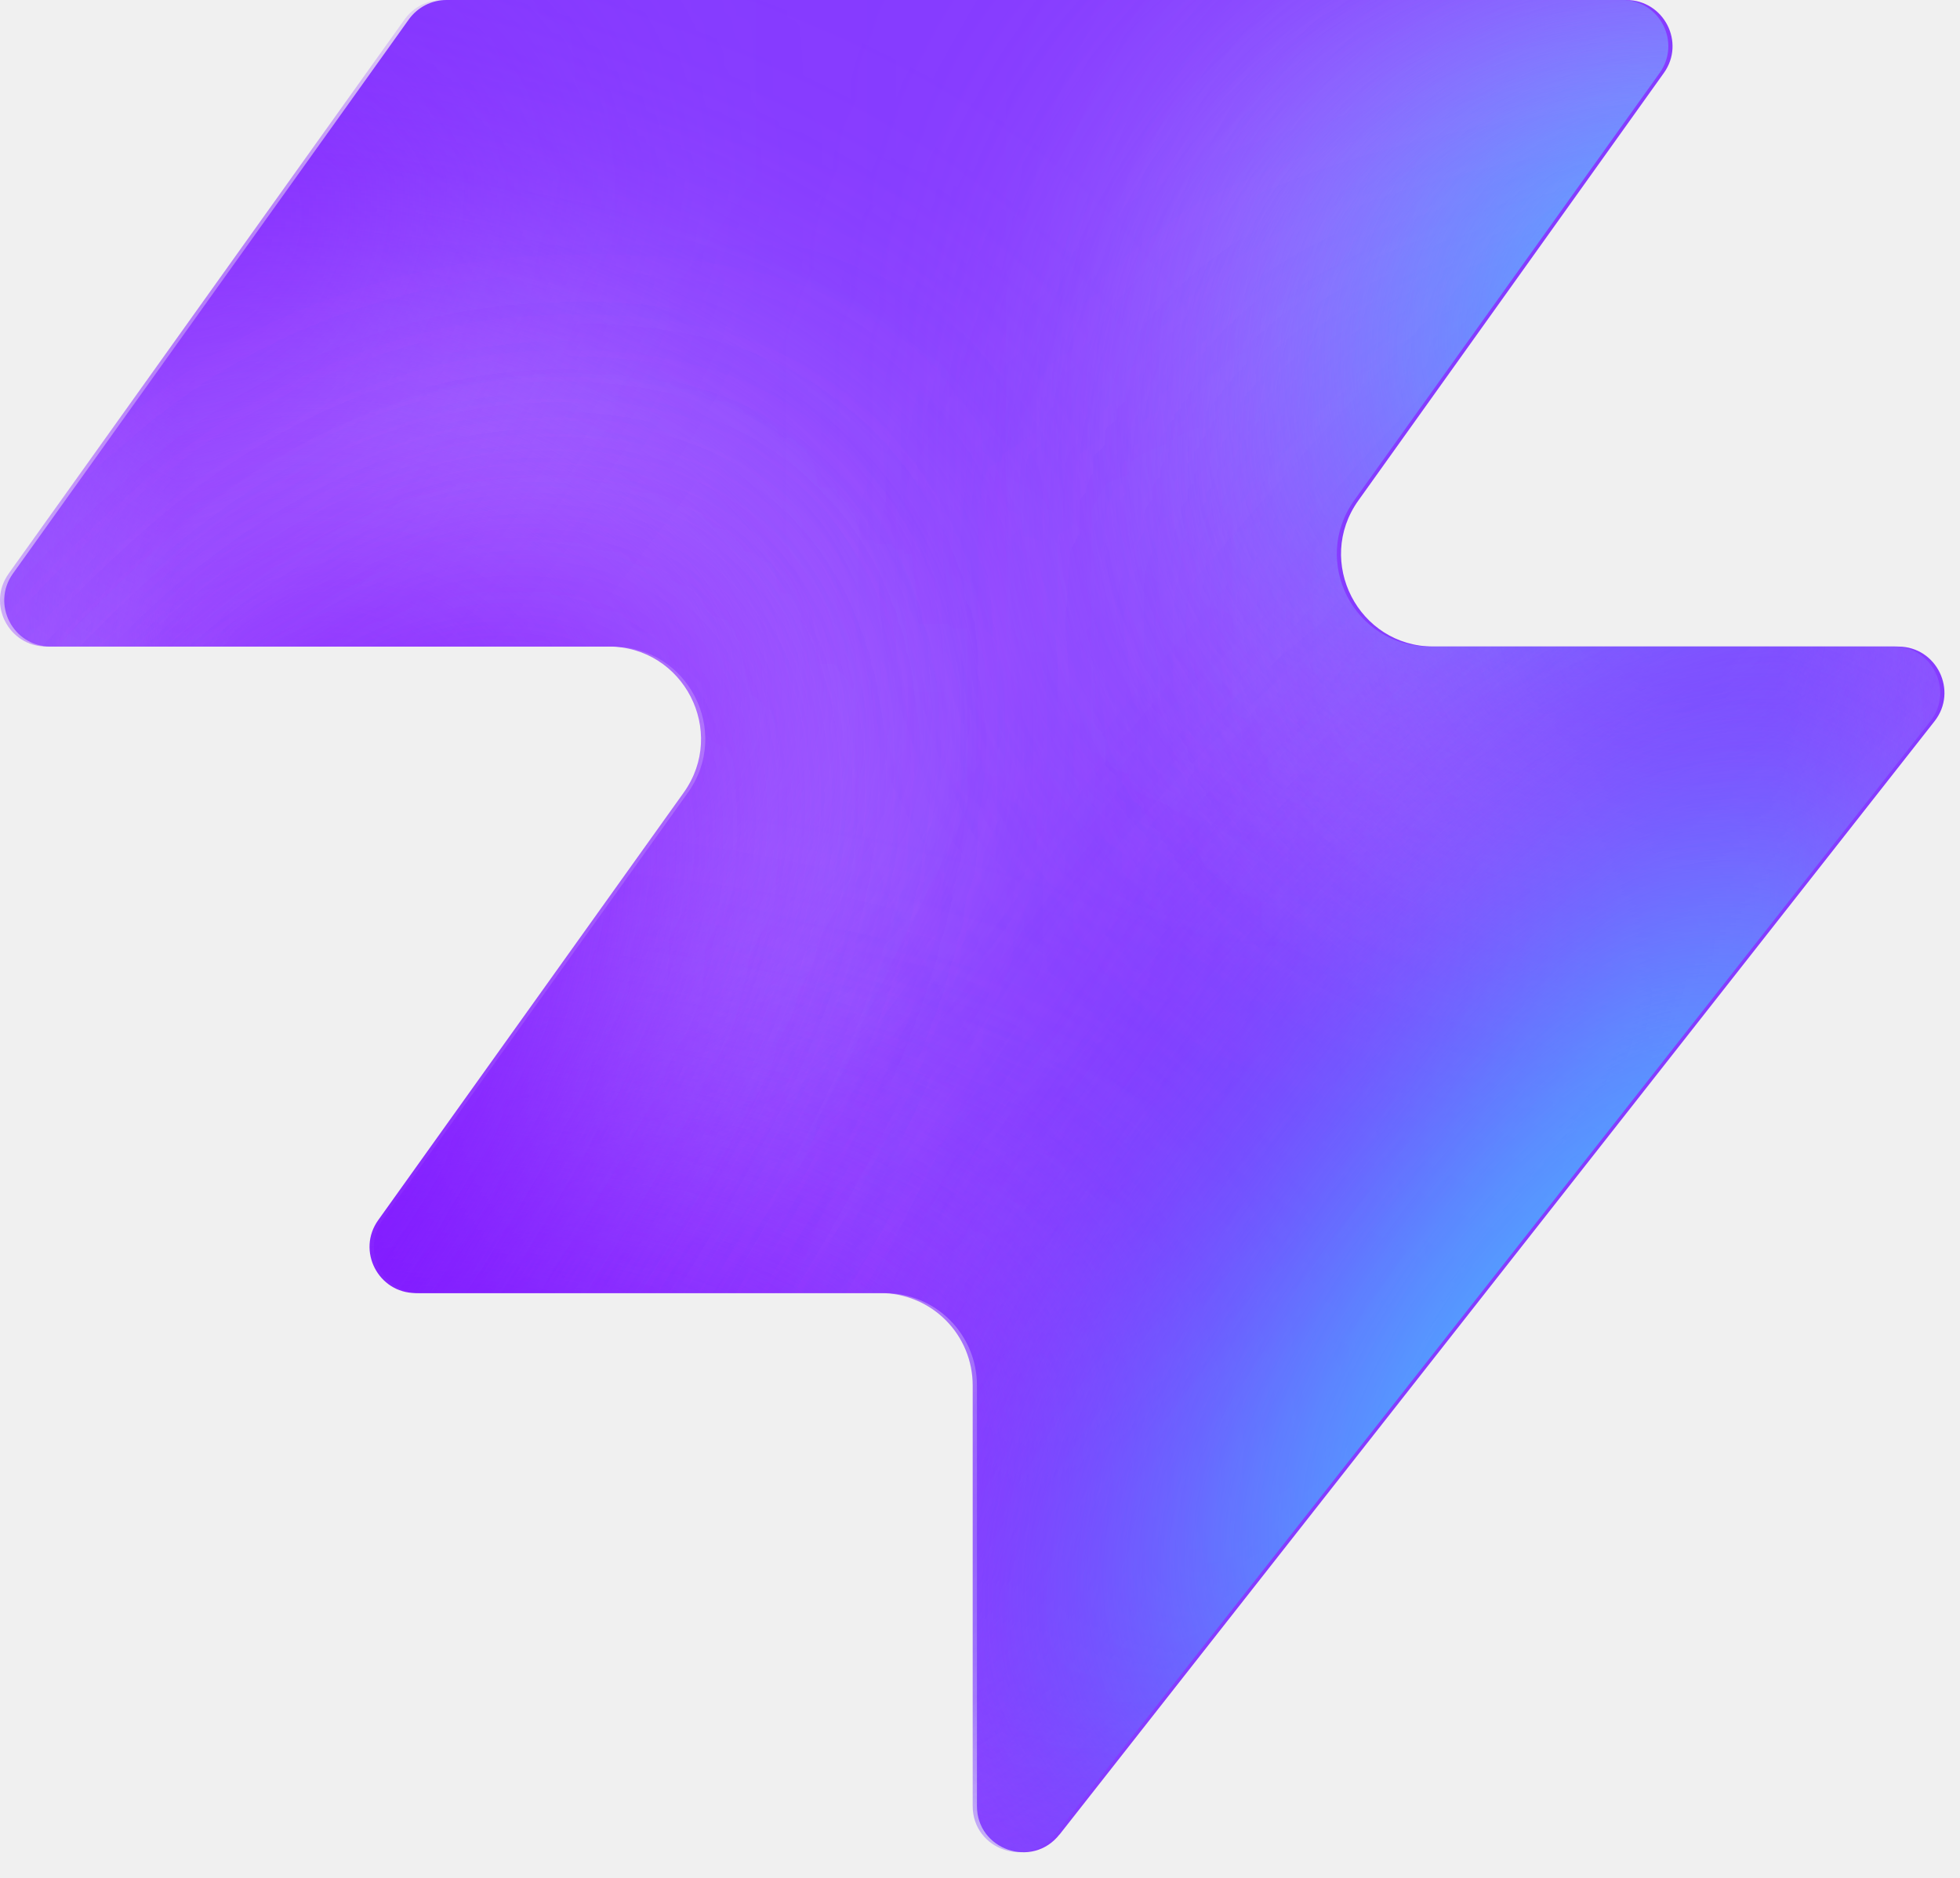
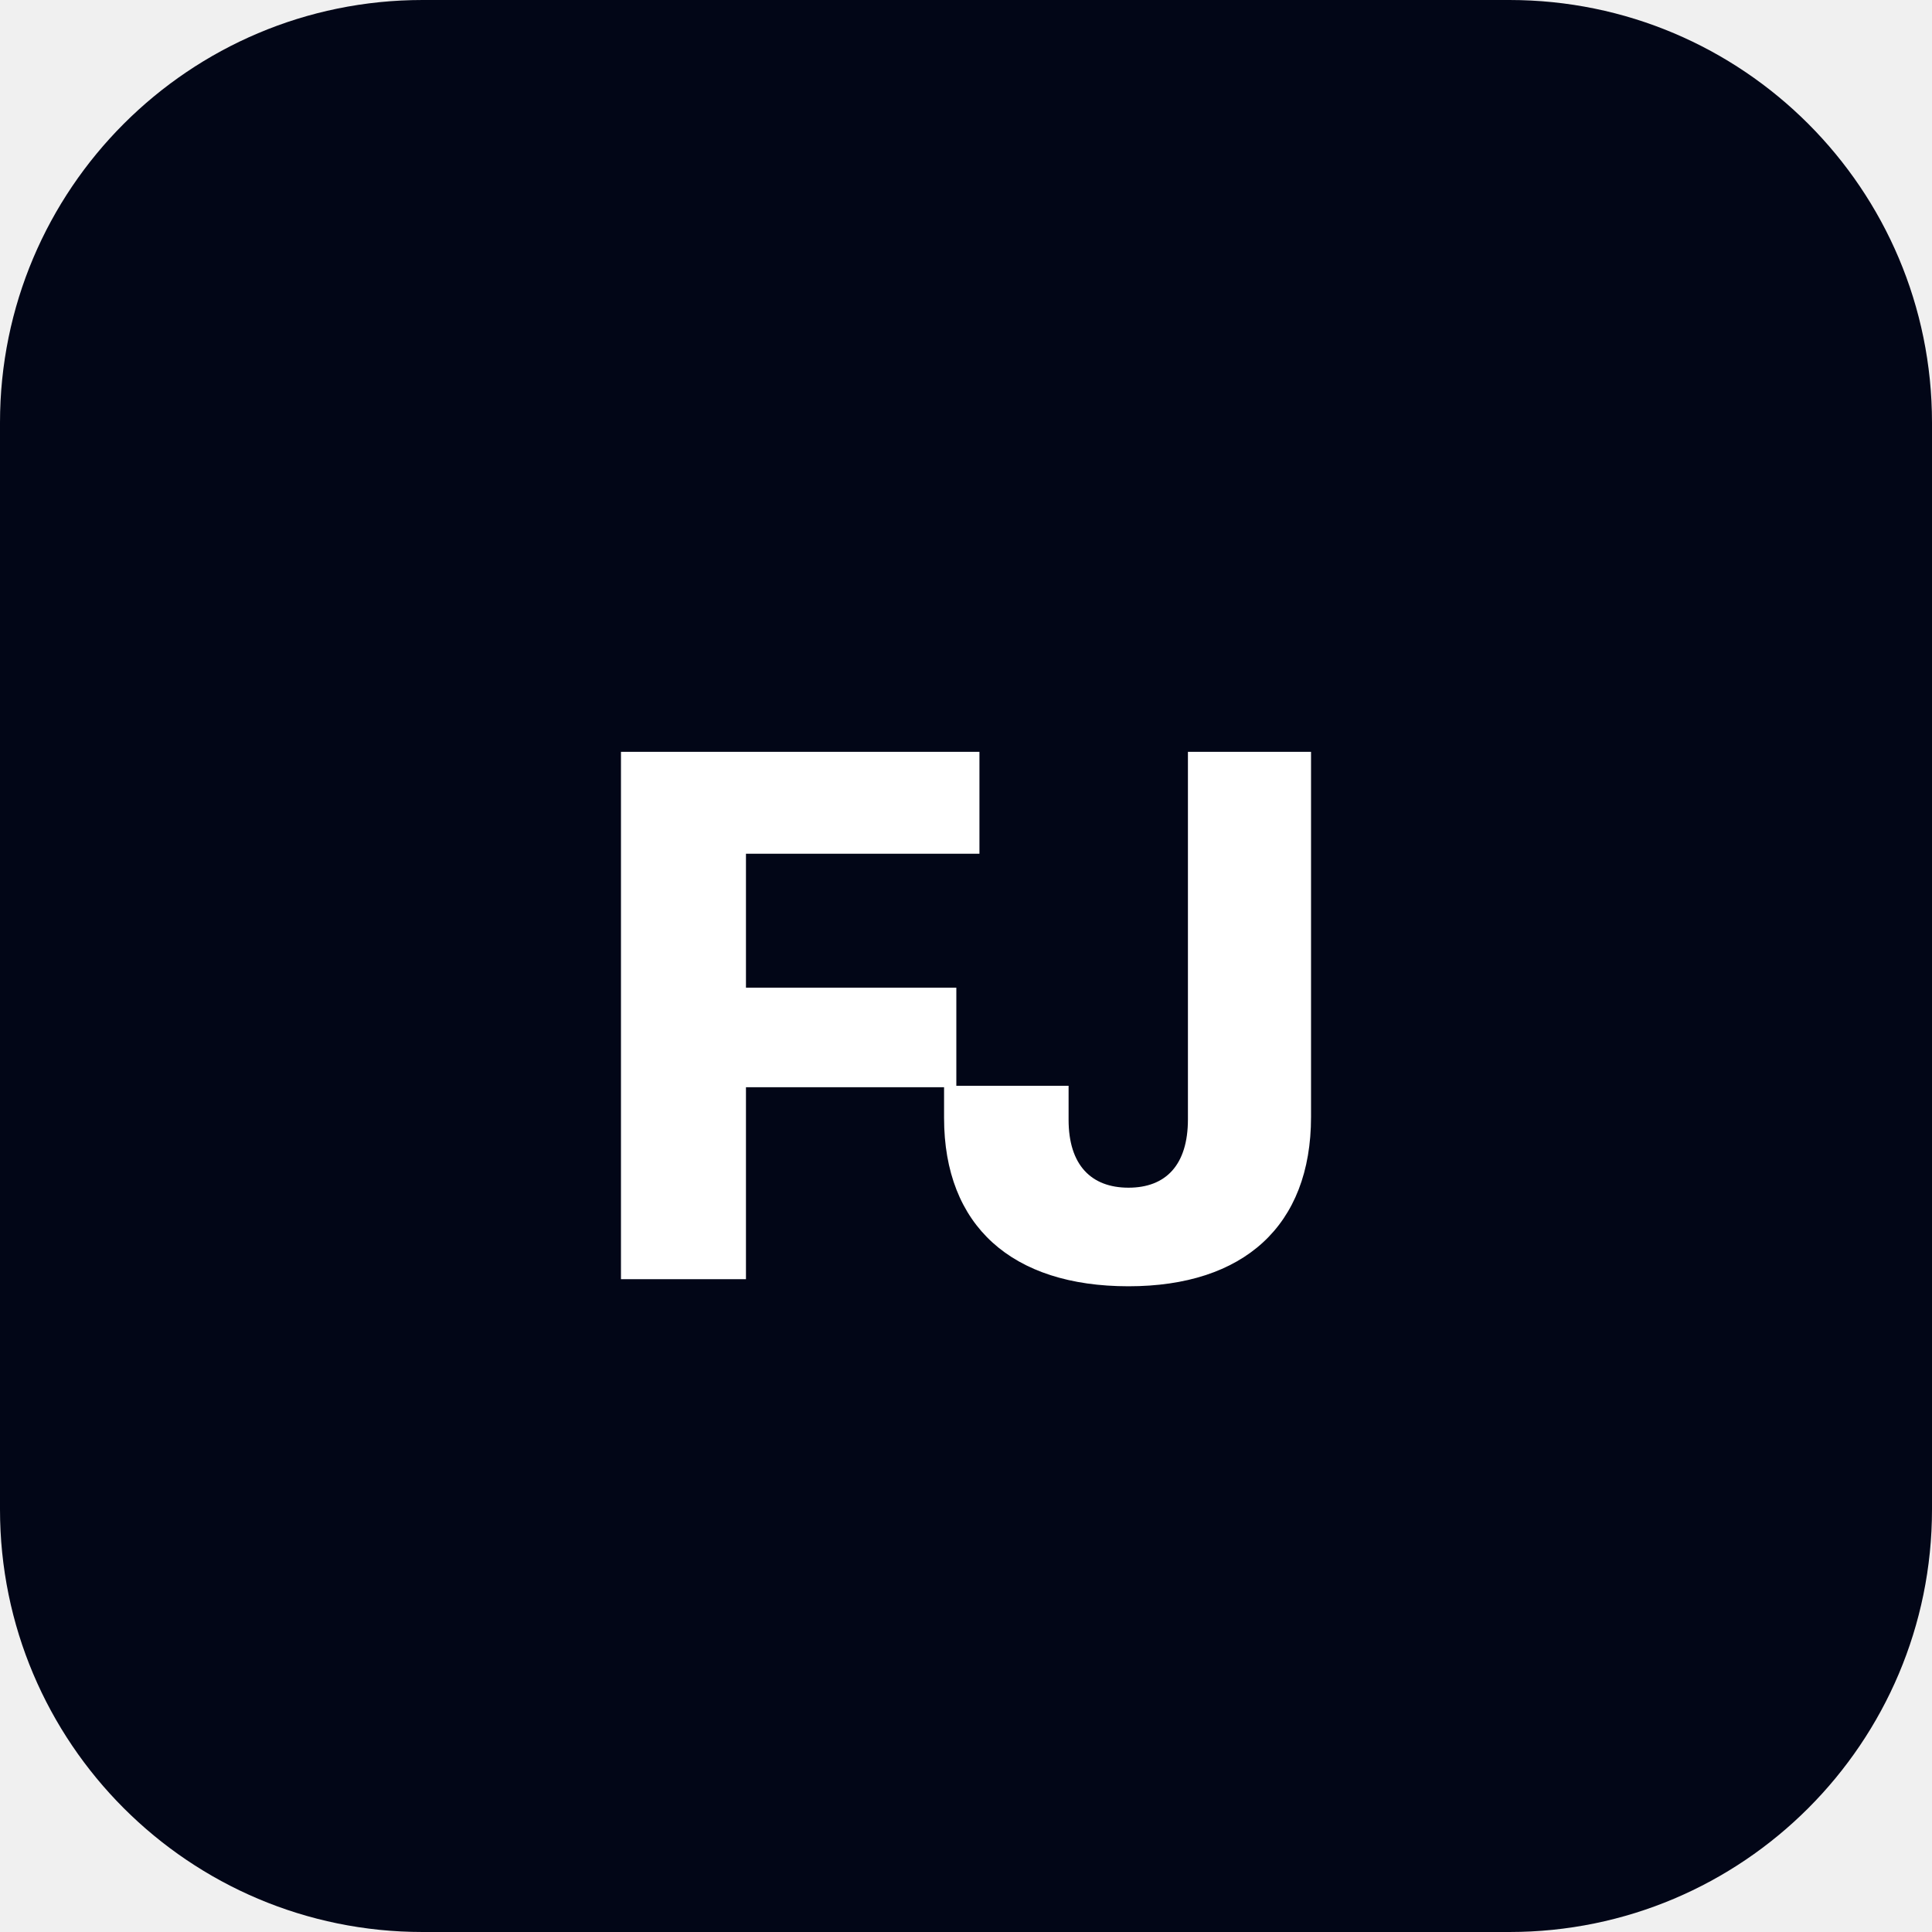
- <svg xmlns="http://www.w3.org/2000/svg" width="48" height="46" fill="none" viewBox="0 0 48 46">
-   <path fill="#863bff" d="M25.946 44.938c-.664.845-2.021.375-2.021-.698V33.937a2.26 2.26 0 0 0-2.262-2.262H10.287c-.92 0-1.456-1.04-.92-1.788l7.48-10.471c1.07-1.497 0-3.578-1.842-3.578H1.237c-.92 0-1.456-1.04-.92-1.788L10.013.474c.214-.297.556-.474.92-.474h28.894c.92 0 1.456 1.04.92 1.788l-7.48 10.471c-1.07 1.498 0 3.579 1.842 3.579h11.377c.943 0 1.473 1.088.89 1.83L25.947 44.94z" style="fill:#863bff;fill:color(display-p3 .525 .23 1);fill-opacity:1" />
-   <mask id="a" width="48" height="46" x="0" y="0" maskUnits="userSpaceOnUse" style="mask-type:alpha">
-     <path fill="#000" d="M25.842 44.938c-.664.844-2.021.375-2.021-.698V33.937a2.26 2.26 0 0 0-2.262-2.262H10.183c-.92 0-1.456-1.04-.92-1.788l7.48-10.471c1.07-1.498 0-3.579-1.842-3.579H1.133c-.92 0-1.456-1.04-.92-1.787L9.91.473c.214-.297.556-.474.92-.474h28.894c.92 0 1.456 1.04.92 1.788l-7.48 10.471c-1.07 1.498 0 3.578 1.842 3.578h11.377c.943 0 1.473 1.088.89 1.832L25.843 44.94z" style="fill:#000;fill-opacity:1" />
-   </mask>
-   <g mask="url(#a)">
-     <g filter="url(#b)">
-       <ellipse cx="5.508" cy="14.704" fill="#ede6ff" rx="5.508" ry="14.704" style="fill:#ede6ff;fill:color(display-p3 .927 .903 1);fill-opacity:1" transform="matrix(.00324 1 1 -.00324 -4.47 31.516)" />
-     </g>
-     <g filter="url(#c)">
-       <ellipse cx="10.399" cy="29.851" fill="#ede6ff" rx="10.399" ry="29.851" style="fill:#ede6ff;fill:color(display-p3 .927 .903 1);fill-opacity:1" transform="matrix(.00324 1 1 -.00324 -39.328 7.883)" />
-     </g>
-     <g filter="url(#d)">
-       <ellipse cx="5.508" cy="30.487" fill="#7e14ff" rx="5.508" ry="30.487" style="fill:#7e14ff;fill:color(display-p3 .492 .077 1);fill-opacity:1" transform="rotate(89.814 -25.913 -14.639)scale(1 -1)" />
-     </g>
-     <g filter="url(#e)">
-       <ellipse cx="5.508" cy="30.599" fill="#7e14ff" rx="5.508" ry="30.599" style="fill:#7e14ff;fill:color(display-p3 .492 .077 1);fill-opacity:1" transform="rotate(89.814 -32.644 -3.334)scale(1 -1)" />
-     </g>
-     <g filter="url(#f)">
-       <ellipse cx="5.508" cy="30.599" fill="#7e14ff" rx="5.508" ry="30.599" style="fill:#7e14ff;fill:color(display-p3 .492 .077 1);fill-opacity:1" transform="matrix(.00324 1 1 -.00324 -34.34 30.47)" />
-     </g>
-     <g filter="url(#g)">
-       <ellipse cx="14.072" cy="22.078" fill="#ede6ff" rx="14.072" ry="22.078" style="fill:#ede6ff;fill:color(display-p3 .927 .903 1);fill-opacity:1" transform="rotate(93.35 24.506 48.493)scale(-1 1)" />
-     </g>
-     <g filter="url(#h)">
-       <ellipse cx="3.47" cy="21.501" fill="#7e14ff" rx="3.47" ry="21.501" style="fill:#7e14ff;fill:color(display-p3 .492 .077 1);fill-opacity:1" transform="rotate(89.009 28.708 47.59)scale(-1 1)" />
-     </g>
-     <g filter="url(#i)">
-       <ellipse cx="3.47" cy="21.501" fill="#7e14ff" rx="3.47" ry="21.501" style="fill:#7e14ff;fill:color(display-p3 .492 .077 1);fill-opacity:1" transform="rotate(89.009 28.708 47.59)scale(-1 1)" />
-     </g>
-     <g filter="url(#j)">
-       <ellipse cx=".387" cy="8.972" fill="#7e14ff" rx="4.407" ry="29.108" style="fill:#7e14ff;fill:color(display-p3 .492 .077 1);fill-opacity:1" transform="rotate(39.51 .387 8.972)" />
-     </g>
-     <g filter="url(#k)">
-       <ellipse cx="47.523" cy="-6.092" fill="#7e14ff" rx="4.407" ry="29.108" style="fill:#7e14ff;fill:color(display-p3 .492 .077 1);fill-opacity:1" transform="rotate(37.892 47.523 -6.092)" />
-     </g>
-     <g filter="url(#l)">
-       <ellipse cx="41.412" cy="6.333" fill="#47bfff" rx="5.971" ry="9.665" style="fill:#47bfff;fill:color(display-p3 .28 .748 1);fill-opacity:1" transform="rotate(37.892 41.412 6.333)" />
-     </g>
-     <g filter="url(#m)">
-       <ellipse cx="-1.879" cy="38.332" fill="#7e14ff" rx="4.407" ry="29.108" style="fill:#7e14ff;fill:color(display-p3 .492 .077 1);fill-opacity:1" transform="rotate(37.892 -1.88 38.332)" />
-     </g>
-     <g filter="url(#n)">
-       <ellipse cx="-1.879" cy="38.332" fill="#7e14ff" rx="4.407" ry="29.108" style="fill:#7e14ff;fill:color(display-p3 .492 .077 1);fill-opacity:1" transform="rotate(37.892 -1.88 38.332)" />
-     </g>
-     <g filter="url(#o)">
-       <ellipse cx="35.651" cy="29.907" fill="#7e14ff" rx="4.407" ry="29.108" style="fill:#7e14ff;fill:color(display-p3 .492 .077 1);fill-opacity:1" transform="rotate(37.892 35.651 29.907)" />
-     </g>
-     <g filter="url(#p)">
-       <ellipse cx="38.418" cy="32.4" fill="#47bfff" rx="5.971" ry="15.297" style="fill:#47bfff;fill:color(display-p3 .28 .748 1);fill-opacity:1" transform="rotate(37.892 38.418 32.4)" />
-     </g>
-   </g>
-   <defs>
-     <filter id="b" width="60.045" height="41.654" x="-19.77" y="16.149" color-interpolation-filters="sRGB" filterUnits="userSpaceOnUse">
-       <feFlood flood-opacity="0" result="BackgroundImageFix" />
-       <feBlend in="SourceGraphic" in2="BackgroundImageFix" result="shape" />
-       <feGaussianBlur result="effect1_foregroundBlur_2002_17158" stdDeviation="7.659" />
-     </filter>
-     <filter id="c" width="90.34" height="51.437" x="-54.613" y="-7.533" color-interpolation-filters="sRGB" filterUnits="userSpaceOnUse">
-       <feFlood flood-opacity="0" result="BackgroundImageFix" />
-       <feBlend in="SourceGraphic" in2="BackgroundImageFix" result="shape" />
-       <feGaussianBlur result="effect1_foregroundBlur_2002_17158" stdDeviation="7.659" />
-     </filter>
-     <filter id="d" width="79.355" height="29.4" x="-49.64" y="2.03" color-interpolation-filters="sRGB" filterUnits="userSpaceOnUse">
-       <feFlood flood-opacity="0" result="BackgroundImageFix" />
-       <feBlend in="SourceGraphic" in2="BackgroundImageFix" result="shape" />
-       <feGaussianBlur result="effect1_foregroundBlur_2002_17158" stdDeviation="4.596" />
-     </filter>
-     <filter id="e" width="79.579" height="29.4" x="-45.045" y="20.029" color-interpolation-filters="sRGB" filterUnits="userSpaceOnUse">
-       <feFlood flood-opacity="0" result="BackgroundImageFix" />
-       <feBlend in="SourceGraphic" in2="BackgroundImageFix" result="shape" />
-       <feGaussianBlur result="effect1_foregroundBlur_2002_17158" stdDeviation="4.596" />
-     </filter>
-     <filter id="f" width="79.579" height="29.4" x="-43.513" y="21.178" color-interpolation-filters="sRGB" filterUnits="userSpaceOnUse">
-       <feFlood flood-opacity="0" result="BackgroundImageFix" />
-       <feBlend in="SourceGraphic" in2="BackgroundImageFix" result="shape" />
-       <feGaussianBlur result="effect1_foregroundBlur_2002_17158" stdDeviation="4.596" />
-     </filter>
-     <filter id="g" width="74.749" height="58.852" x="15.756" y="-17.901" color-interpolation-filters="sRGB" filterUnits="userSpaceOnUse">
-       <feFlood flood-opacity="0" result="BackgroundImageFix" />
-       <feBlend in="SourceGraphic" in2="BackgroundImageFix" result="shape" />
-       <feGaussianBlur result="effect1_foregroundBlur_2002_17158" stdDeviation="7.659" />
-     </filter>
-     <filter id="h" width="61.377" height="25.362" x="23.548" y="2.284" color-interpolation-filters="sRGB" filterUnits="userSpaceOnUse">
-       <feFlood flood-opacity="0" result="BackgroundImageFix" />
-       <feBlend in="SourceGraphic" in2="BackgroundImageFix" result="shape" />
-       <feGaussianBlur result="effect1_foregroundBlur_2002_17158" stdDeviation="4.596" />
-     </filter>
-     <filter id="i" width="61.377" height="25.362" x="23.548" y="2.284" color-interpolation-filters="sRGB" filterUnits="userSpaceOnUse">
-       <feFlood flood-opacity="0" result="BackgroundImageFix" />
-       <feBlend in="SourceGraphic" in2="BackgroundImageFix" result="shape" />
-       <feGaussianBlur result="effect1_foregroundBlur_2002_17158" stdDeviation="4.596" />
-     </filter>
-     <filter id="j" width="56.045" height="63.649" x="-27.636" y="-22.853" color-interpolation-filters="sRGB" filterUnits="userSpaceOnUse">
-       <feFlood flood-opacity="0" result="BackgroundImageFix" />
-       <feBlend in="SourceGraphic" in2="BackgroundImageFix" result="shape" />
-       <feGaussianBlur result="effect1_foregroundBlur_2002_17158" stdDeviation="4.596" />
-     </filter>
-     <filter id="k" width="54.814" height="64.646" x="20.116" y="-38.415" color-interpolation-filters="sRGB" filterUnits="userSpaceOnUse">
-       <feFlood flood-opacity="0" result="BackgroundImageFix" />
-       <feBlend in="SourceGraphic" in2="BackgroundImageFix" result="shape" />
-       <feGaussianBlur result="effect1_foregroundBlur_2002_17158" stdDeviation="4.596" />
-     </filter>
-     <filter id="l" width="33.541" height="35.313" x="24.641" y="-11.323" color-interpolation-filters="sRGB" filterUnits="userSpaceOnUse">
-       <feFlood flood-opacity="0" result="BackgroundImageFix" />
-       <feBlend in="SourceGraphic" in2="BackgroundImageFix" result="shape" />
-       <feGaussianBlur result="effect1_foregroundBlur_2002_17158" stdDeviation="4.596" />
-     </filter>
-     <filter id="m" width="54.814" height="64.646" x="-29.286" y="6.009" color-interpolation-filters="sRGB" filterUnits="userSpaceOnUse">
-       <feFlood flood-opacity="0" result="BackgroundImageFix" />
-       <feBlend in="SourceGraphic" in2="BackgroundImageFix" result="shape" />
-       <feGaussianBlur result="effect1_foregroundBlur_2002_17158" stdDeviation="4.596" />
-     </filter>
-     <filter id="n" width="54.814" height="64.646" x="-29.286" y="6.009" color-interpolation-filters="sRGB" filterUnits="userSpaceOnUse">
-       <feFlood flood-opacity="0" result="BackgroundImageFix" />
-       <feBlend in="SourceGraphic" in2="BackgroundImageFix" result="shape" />
-       <feGaussianBlur result="effect1_foregroundBlur_2002_17158" stdDeviation="4.596" />
-     </filter>
-     <filter id="o" width="54.814" height="64.646" x="8.244" y="-2.416" color-interpolation-filters="sRGB" filterUnits="userSpaceOnUse">
-       <feFlood flood-opacity="0" result="BackgroundImageFix" />
-       <feBlend in="SourceGraphic" in2="BackgroundImageFix" result="shape" />
-       <feGaussianBlur result="effect1_foregroundBlur_2002_17158" stdDeviation="4.596" />
-     </filter>
-     <filter id="p" width="39.409" height="43.623" x="18.713" y="10.588" color-interpolation-filters="sRGB" filterUnits="userSpaceOnUse">
-       <feFlood flood-opacity="0" result="BackgroundImageFix" />
-       <feBlend in="SourceGraphic" in2="BackgroundImageFix" result="shape" />
-       <feGaussianBlur result="effect1_foregroundBlur_2002_17158" stdDeviation="4.596" />
-     </filter>
-   </defs>
+ <svg xmlns="http://www.w3.org/2000/svg" viewBox="0 0 64 64" role="img" aria-labelledby="title">
+   <rect width="64" height="64" rx="14" fill="#020617" />
+   <text x="50%" y="52%" fill="#ffffff" font-family="Inter, Arial, Helvetica, sans-serif" font-size="24" font-weight="800" letter-spacing="-1" text-anchor="middle" dominant-baseline="middle">FJ</text>
</svg>
